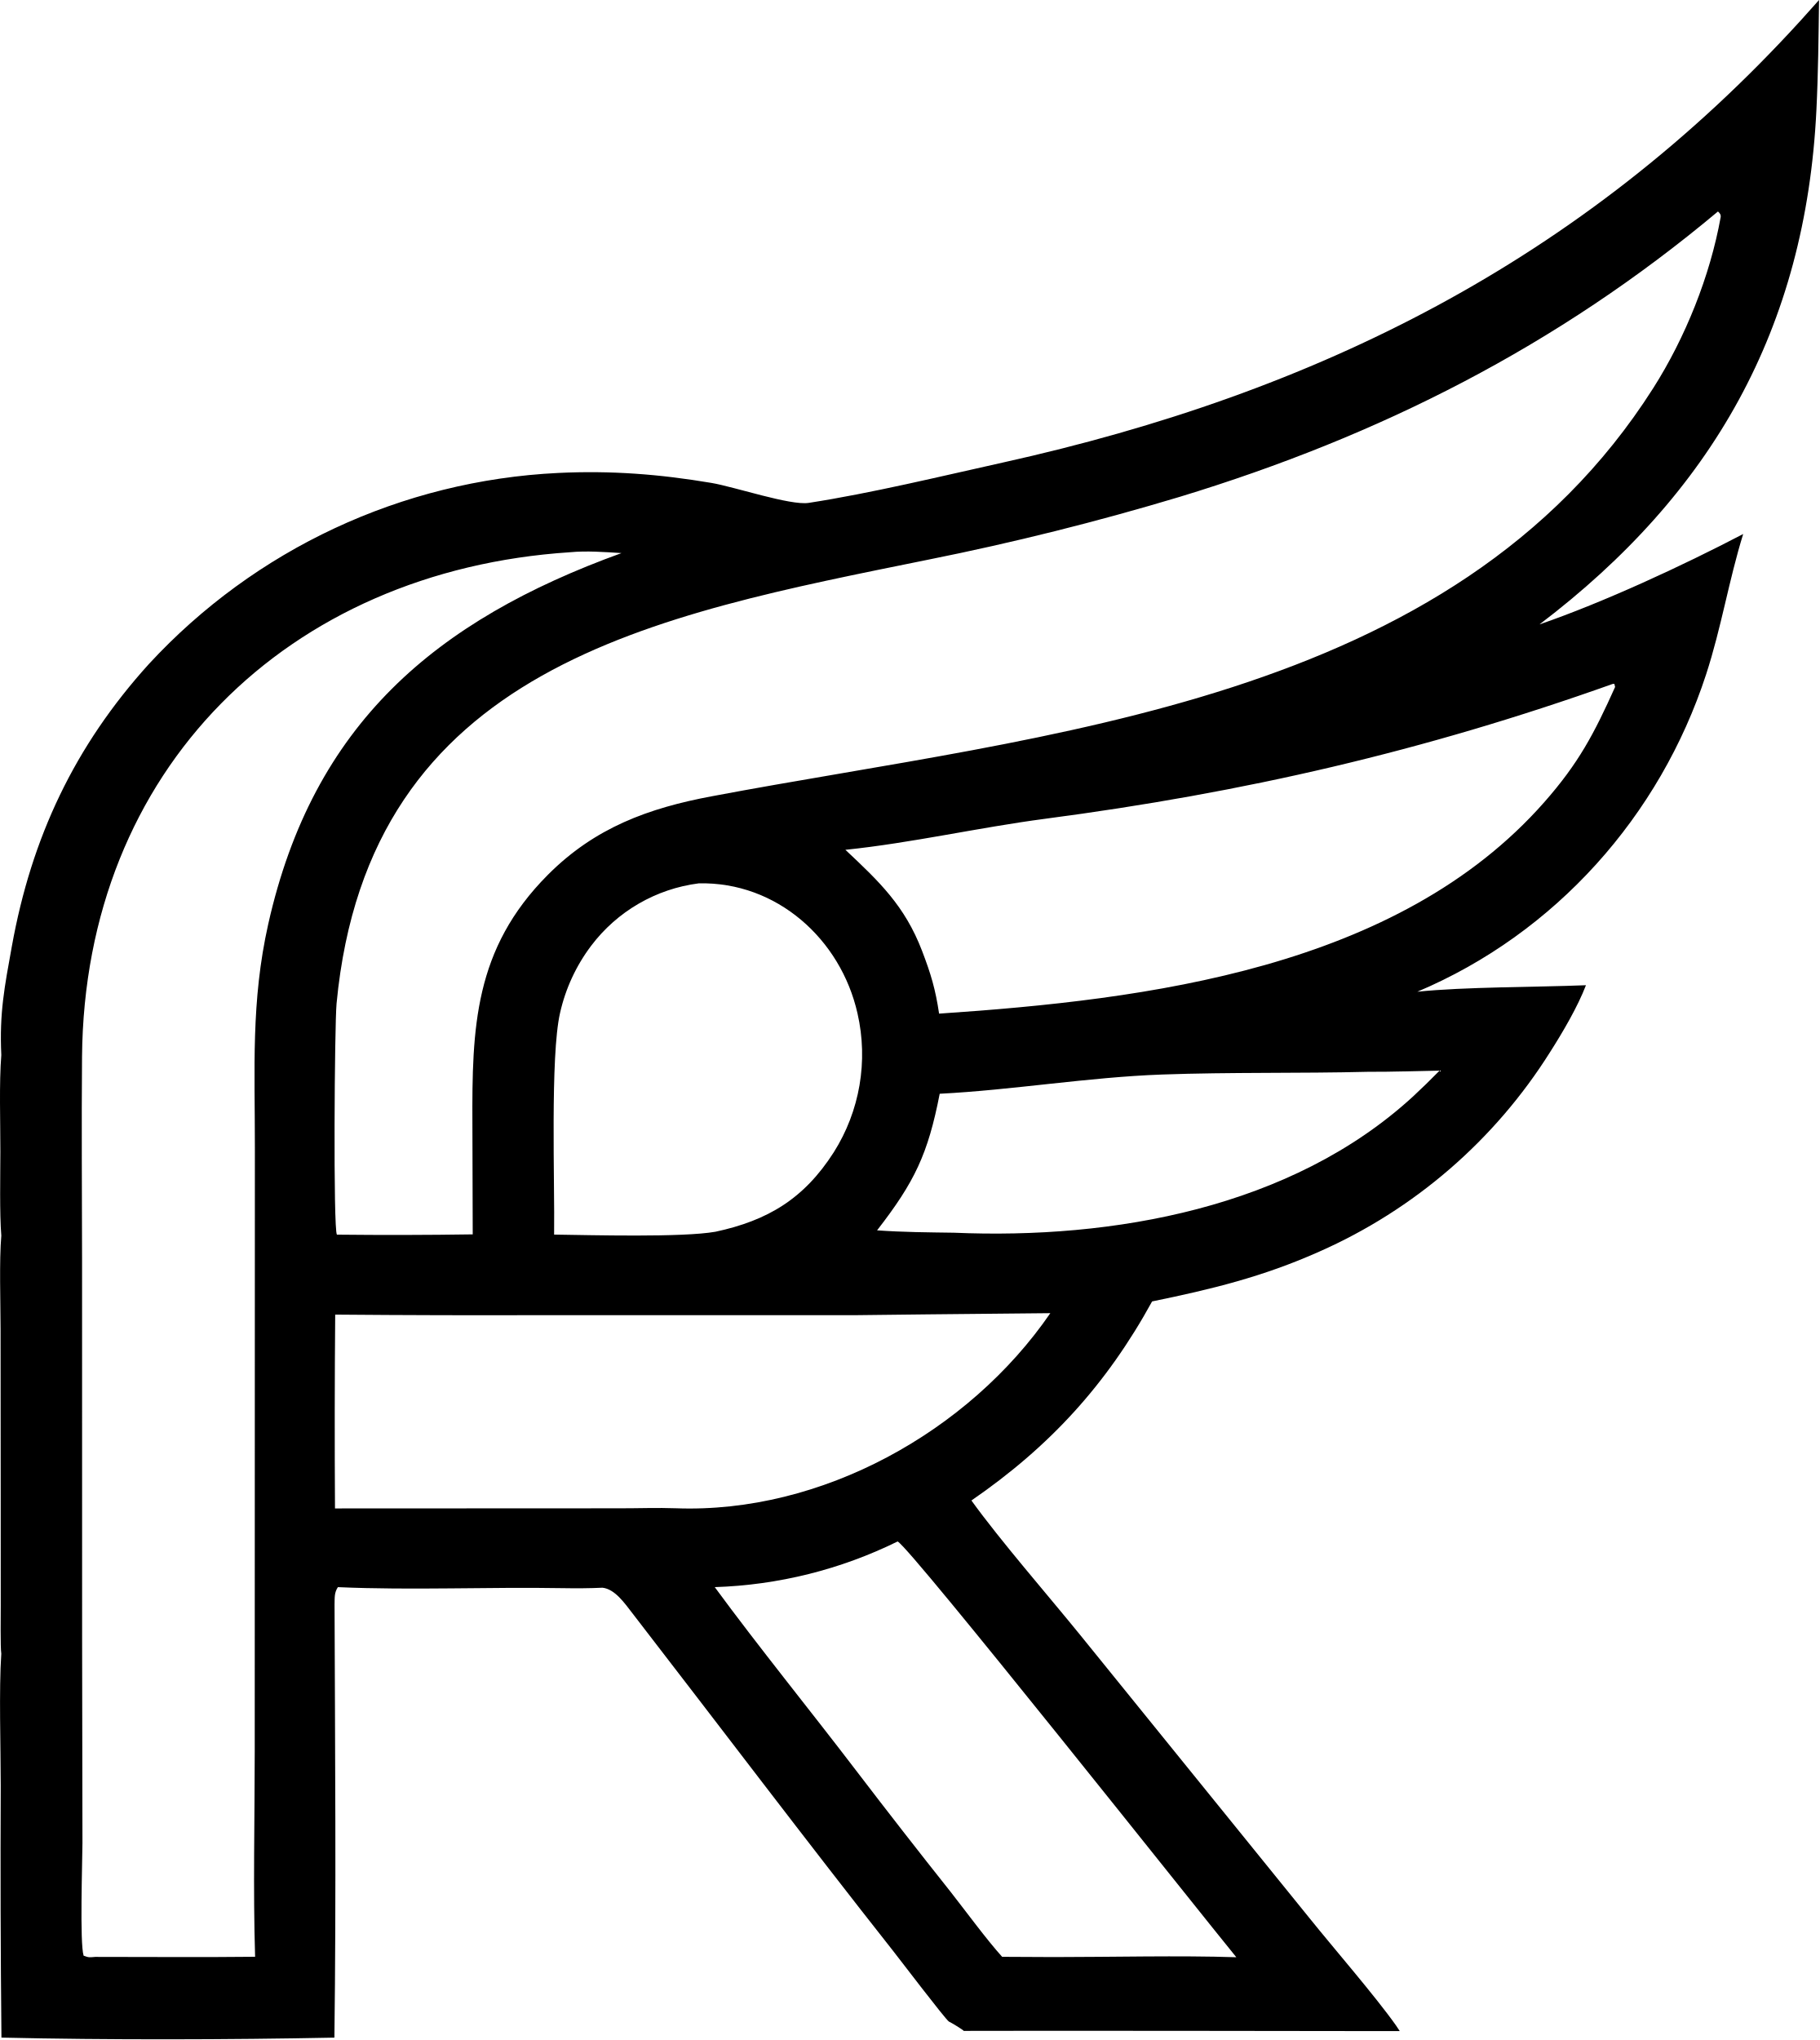
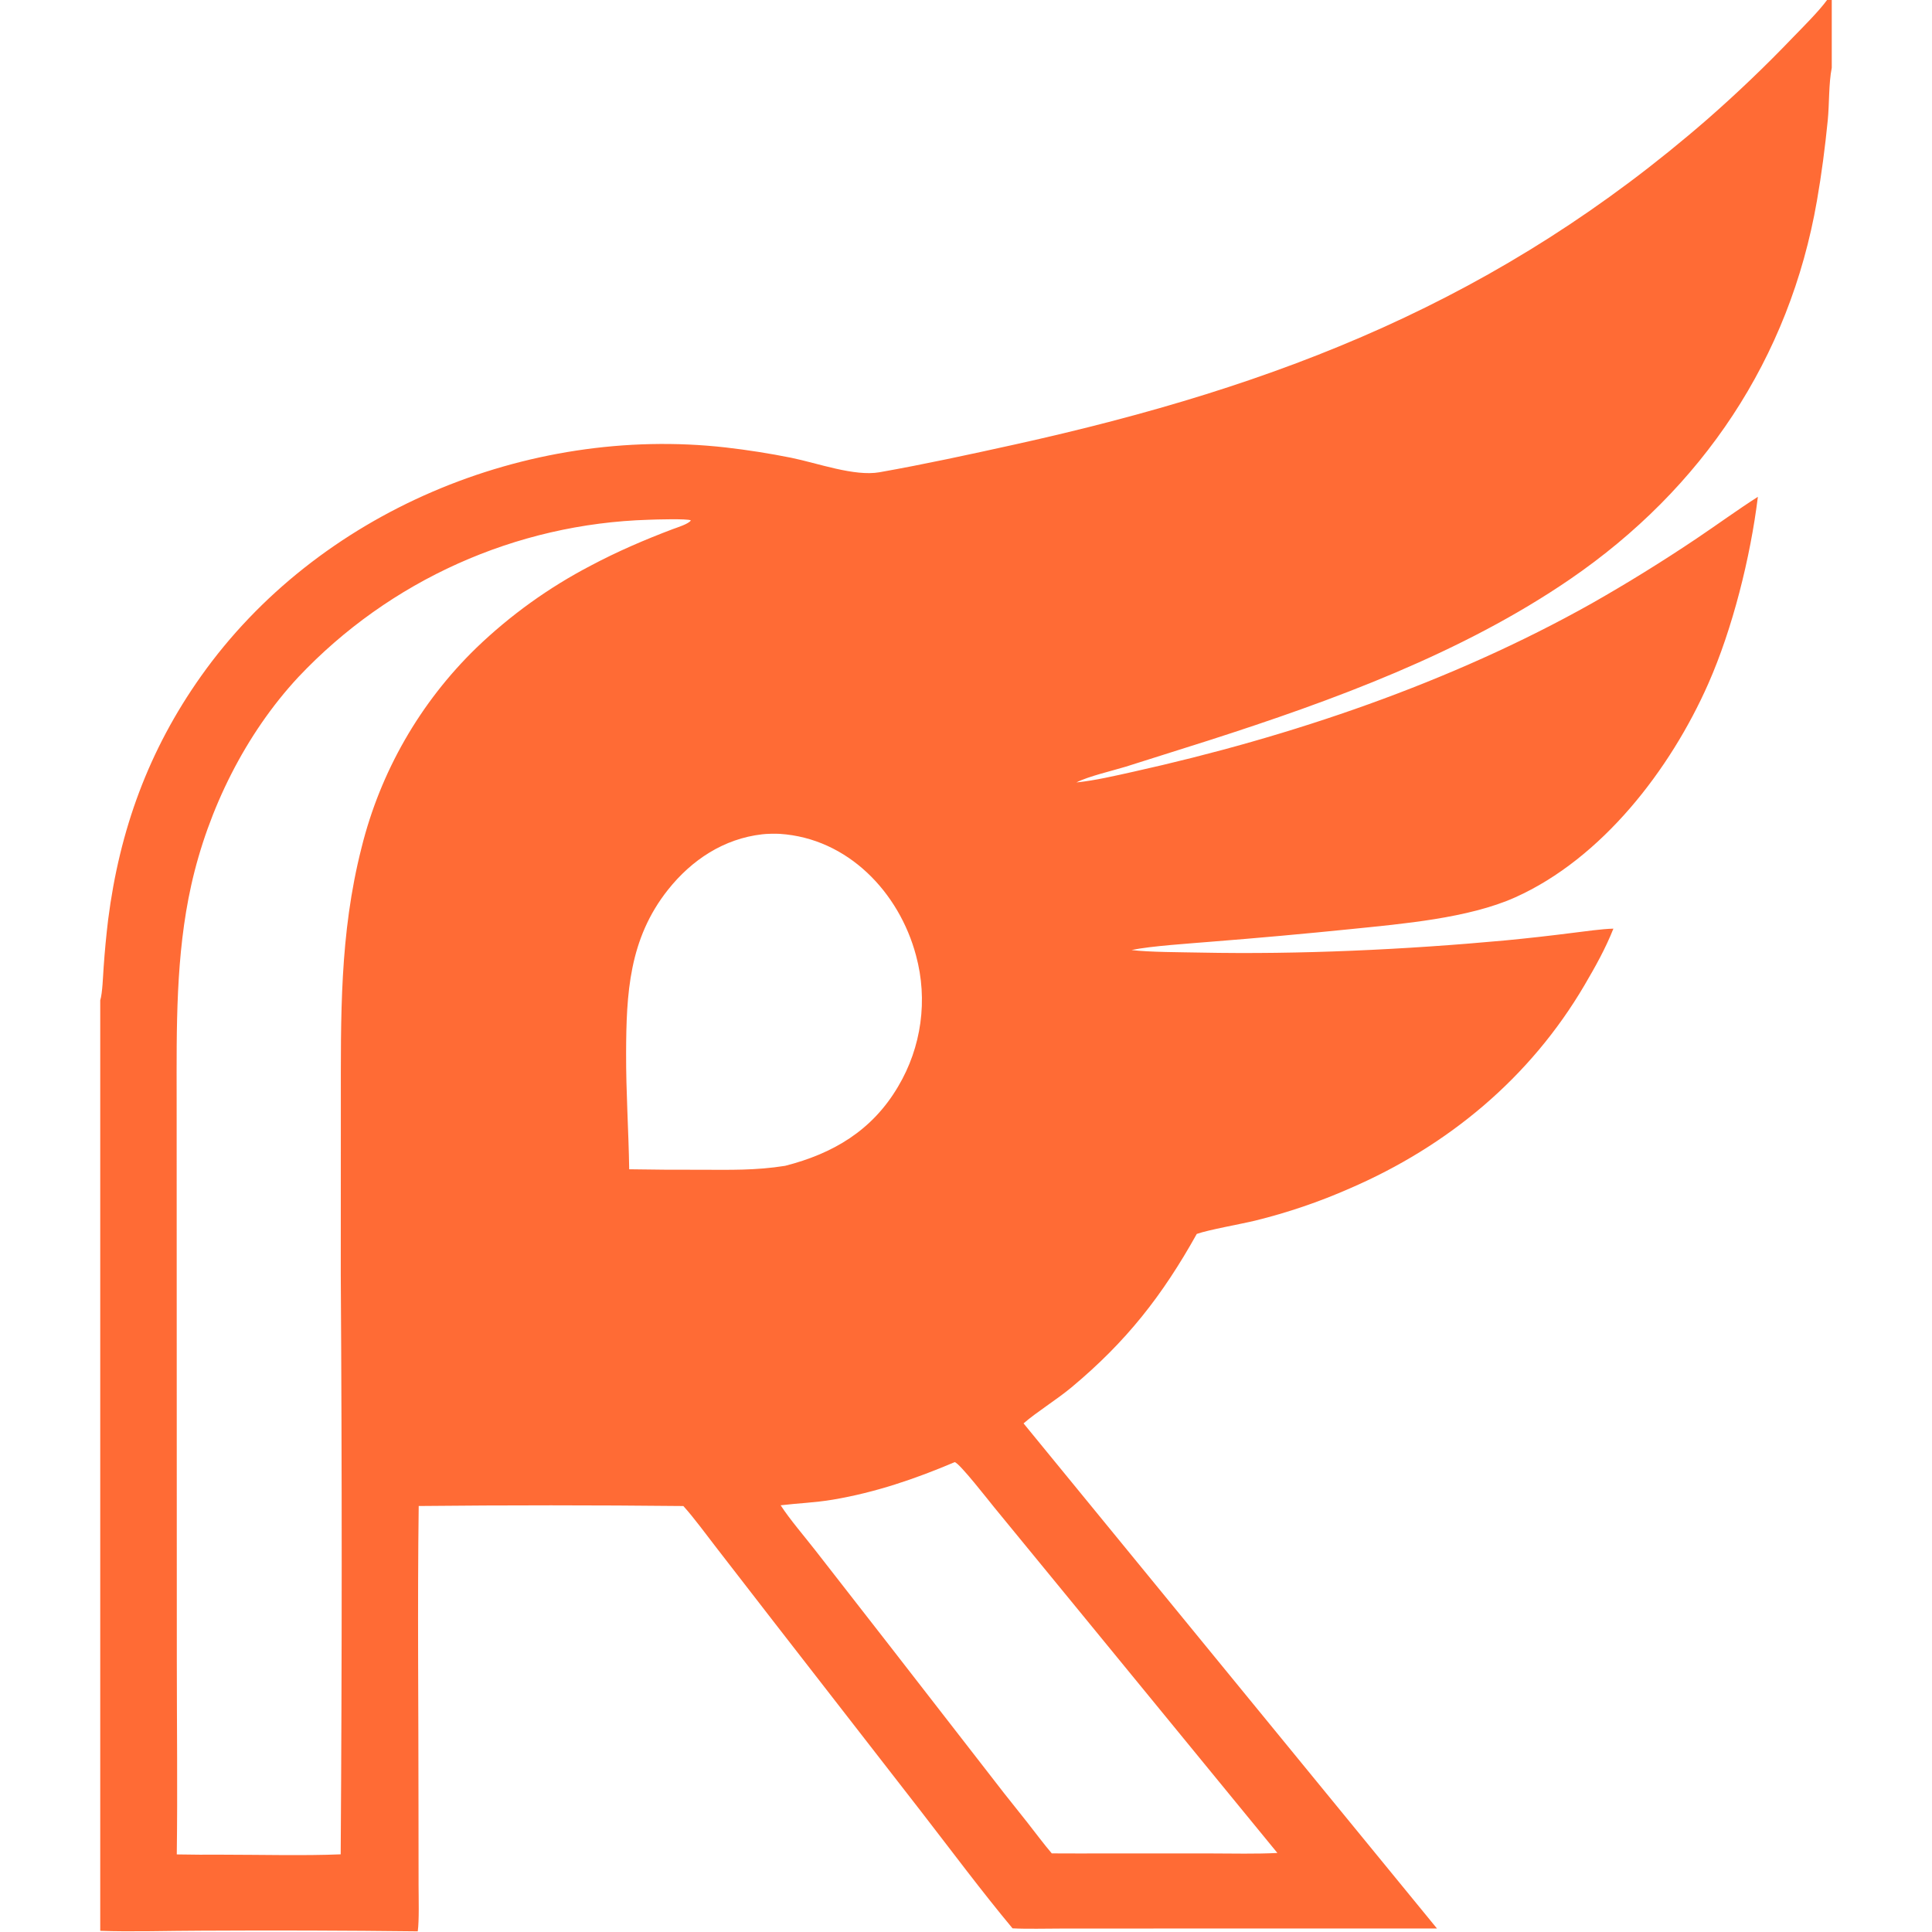
- <svg xmlns="http://www.w3.org/2000/svg" width="869" height="974" viewBox="0 0 869 974" fill="none">
-   <path d="M0.623 503.744C-0.327 483.631 2.163 471.204 5.658 451.824C15.017 399.926 35.616 356.184 71.144 316.994C121.794 262.166 191.954 229.423 266.514 225.814C291.784 224.584 315.054 226.402 339.794 230.575C350.664 232.407 377.504 241.442 386.164 240.11C416.004 235.518 449.524 227.367 479.004 220.827C629.024 187.547 755.224 124.642 859.954 9.806L868.744 0C868.504 17.574 868.344 34.953 867.484 52.512C862.404 156.854 817.754 235.502 735.224 298.131C765.844 287.566 803.454 270.149 832.514 254.966C825.634 277.127 822.104 299.599 814.804 321.996C792.754 389.585 742.824 445.646 676.884 473.502C699.424 471.144 733.534 471.366 757.424 470.395C753.474 480.693 746.314 492.872 740.354 502.217C713.924 544.311 675.494 577.533 630.024 597.606C603.204 609.576 578.594 615.559 550.224 621.366C528.464 661.009 501.374 690.653 463.934 716.408C477.834 735.693 500.514 761.693 516.034 780.813L625.304 915.703C636.764 929.973 656.914 953.193 666.684 967.023L668.5 969.753H662.964C662.964 969.753 485.224 969.493 460.194 969.653C460.754 969.653 454.984 966.093 453.774 965.503L453.184 965.213C451.254 963.823 429.954 935.803 426.554 931.493C384.524 878.233 343.604 824.043 302.114 770.363C298.324 765.473 293.714 758.723 287.744 758.053C281.574 758.353 274.874 758.373 268.704 758.263C233.144 757.643 196.844 759.343 161.364 757.783C159.574 760.513 159.884 762.753 159.774 766.073C160.004 834.293 160.584 904.733 159.704 972.863C109.414 973.873 51.091 974.023 0.689 972.853C0.279 932.723 0.166 892.583 0.349 852.453C0.352 834.743 -0.547 806.503 0.615 789.553C0.131 786.593 0.356 770.673 0.353 766.453L0.333 714.087L0.271 634.504C0.248 621.745 -0.402 601.755 0.624 589.979C-0.236 579.5 0.158 560.981 0.175 549.927C0.197 536.111 -0.453 517.007 0.623 503.744ZM225.764 589.35L225.614 536.733C225.404 490.73 226.374 453.103 261.634 417.703C284.074 395.175 309.654 385.818 340.204 380.134C499.494 350.06 693.594 336.313 789.554 185.316C804.874 161.21 816.694 131.845 821.754 103.697C821.954 102.47 821.284 101.695 820.464 100.972C743.754 165.216 658.944 208.149 563.434 237.212C523.954 249.08 483.934 259.077 443.514 267.169C312.434 293.828 176.074 317.837 160.734 479.153C159.774 489.317 159.104 587.089 160.904 589.486C182.524 589.719 204.144 589.674 225.764 589.35ZM121.834 934.263C120.844 902.753 121.644 868.023 121.654 836.293L121.694 655.853L121.724 547.83C121.754 510.352 119.804 478.151 128.124 441.127C149.564 345.694 207.824 296.305 296.804 264.078C289.074 263.566 279.944 262.908 272.294 263.664C137.234 272.462 40.32 367.413 39.176 504.592C38.905 537.121 39.157 569.726 39.195 602.26L39.216 783.073L39.378 879.993C39.338 888.853 38.038 927.853 39.934 933.743C42.525 934.733 42.78 934.523 45.494 934.323C70.824 934.313 96.544 934.543 121.834 934.263ZM403.744 405.742C419.954 420.962 432.124 432.483 440.364 454.004C444.584 465.039 446.754 472.281 448.494 483.961C547.964 477.255 667.484 462.456 737.464 383.063C753.974 364.332 761.264 350.384 771.344 327.994L770.984 326.52L770.244 326.527C679.704 358.767 594.204 378.427 499.014 390.944C467.514 395.087 435.274 402.491 403.744 405.742ZM159.984 720.203L295.994 720.143C304.774 720.153 314.144 719.803 322.844 720.123C392.224 722.713 462.674 683.677 501.614 626.973C468.704 627.224 409.534 627.921 409.534 627.921H369.5C369.5 627.921 300.274 627.921 260.114 627.921C226.764 628.03 193.424 627.945 160.084 627.664C159.824 658.508 159.794 689.354 159.984 720.203ZM653.444 511.729C620.614 512.553 587.784 511.857 554.974 513.032C519.904 514.288 483.364 520.464 448.784 522.215C443.174 551.038 436.804 564.319 418.874 587.433C431.164 588.313 443.294 588.388 455.604 588.561C531.634 591.822 616.714 576.705 674.624 523.713C679.024 519.639 683.324 515.454 687.524 511.163C676.424 511.356 664.474 511.798 653.444 511.729ZM341.744 588.086C366.674 582.727 383.994 572.366 398.204 550.14C410.654 530.445 414.724 506.596 409.534 483.883C401.524 448.341 370.894 420.91 333.724 421.755C313.264 424.365 294.724 435.121 282.304 451.586C275.134 461.096 270.074 472.031 267.464 483.657C262.744 504.335 264.974 564.819 264.634 589.457C282.184 589.685 325.884 590.901 341.744 588.086ZM428.694 735.973C401.464 749.373 371.684 756.803 341.354 757.773C362.514 786.593 386.954 816.623 408.914 845.413C423.734 864.813 438.734 884.073 453.924 903.173C461.194 912.443 471.064 925.923 478.604 934.283L503.494 934.403C531.234 934.403 563.054 933.593 590.444 934.483C573.164 913.393 435.034 739.133 428.694 735.973Z" fill="black" />
+ <svg xmlns="http://www.w3.org/2000/svg" width="32" height="32" viewBox="0 0 976 1089" fill="none">
+   <path d="M973.34 0H976V38.198C974.221 47.141 974.664 58.543 973.746 67.752C972.228 82.993 970.279 98.088 967.634 113.18C952.201 202.186 902.963 275.414 828.644 326.368C767.685 368.163 694.851 394.869 624.672 417.396L578.025 432.16C570.407 434.492 557.004 437.559 550.241 441.029C560.449 440.008 572.17 437.258 582.288 435.011C671.292 415.249 761.168 384.776 840.637 340.151C860.782 328.703 880.494 316.509 899.731 303.593C910.96 296.064 923.145 287.186 934.358 280.036C930.176 314.068 920.095 354.421 906.339 385.519C885.024 433.705 846.577 483.822 797.553 505.814C771.27 517.601 733.795 520.739 705.332 523.659C678.9 526.35 652.44 528.739 625.959 530.823C614.41 531.812 592.304 533.193 581.305 535.494C590.744 536.728 609.81 536.728 619.992 536.936C676.223 538.069 735.67 535.259 791.698 530.107C804.54 528.872 817.356 527.436 830.15 525.799C836.887 524.987 846.273 523.605 852.918 523.445C848.393 534.805 842.848 544.687 836.678 555.216C806.041 607.464 759.667 646.01 704.184 669.931C687.004 677.489 669.198 683.547 650.971 688.029C642.814 690 624.822 693.146 618.075 695.523C598.672 730.288 578.458 756.137 547.575 781.911C539.118 788.973 527.609 796.029 520.446 802.317L753.481 1087.03L593.677 1087.04L541.859 1087.06C533.507 1087.06 522.399 1087.37 514.231 1086.94C496.891 1066.15 479.08 1042.22 462.378 1020.67L380.223 914.906L347.358 872.449C341.878 865.382 334.483 855.27 328.676 848.897C278.956 848.379 229.232 848.373 179.511 848.881C178.762 905.109 179.415 962.549 179.392 1018.89L179.437 1063.05C179.455 1069.53 179.82 1082.64 178.976 1088.63C138.243 1088.15 97.507 1088.03 56.772 1088.26C39.405 1088.28 16.86 1088.99 0 1088.33V563.827C1.288 559.708 1.557 549.965 1.911 545.28C2.53 536.295 3.378 527.324 4.453 518.381C10.89 467.894 27.244 422.843 56.836 381.107C122.484 288.514 240.406 239.531 352.657 252.226C364.988 253.645 377.254 255.576 389.423 258.014C404.491 261.084 425.141 268.691 439.269 266.185C464.789 261.661 490.155 256.147 515.446 250.558C665.614 217.373 789.176 168.778 906.12 67.003C922.777 52.414 938.782 37.1 954.092 21.105C959.541 15.5 968.975 6.088 973.34 0ZM68.646 1045.42C89.404 1045.42 115.23 1046.08 135.537 1045.22C136.278 936.364 136.292 827.498 135.581 718.637L135.618 622.912C135.65 572.95 134.823 526.845 147.261 477.913C157.864 435.051 180.268 396.017 211.931 365.241C231.116 346.775 252.845 331.15 276.458 318.842C291.448 310.873 306.866 304.246 322.732 298.242C325.046 297.366 331.745 295.329 332.903 293.326C331.348 292.262 312.294 292.822 309.144 292.969C234.174 295.207 163.154 327.095 111.672 381.635C81.77 413.793 60.807 456.246 51.285 498.983C42.489 538.458 43.025 579.232 43.072 619.429L43.1 706.116L43.168 935.877C43.162 971.993 43.63 1009.22 43.144 1045.27C51.644 1045.43 60.145 1045.48 68.646 1045.42ZM298.155 659.076C311.533 659.306 324.913 659.397 338.293 659.349C355.135 659.375 369.336 659.797 386.04 657.137C413.073 650.241 435.104 637.26 449.687 612.517C462.947 590.274 466.609 563.597 459.837 538.603C450.342 502.947 421.405 472.514 383.027 470.014C380.794 469.869 375.316 469.957 373.12 470.27C351.52 472.731 333.415 484.646 320.002 501.551C298.006 529.275 296.528 560.135 296.413 593.452C296.336 615.898 297.819 637.057 298.155 659.076ZM383.526 848.475C388.694 856.472 397.109 866.21 403.143 873.971L444.938 927.619L496.773 994.402C505.205 1005.4 513.765 1016.3 522.452 1027.1C526.668 1032.44 532.044 1039.69 536.357 1044.69C546.699 1044.75 557.041 1044.75 567.383 1044.71L626.12 1044.72C638.033 1044.75 651.767 1045.07 663.514 1044.45L548.285 903.768L503.883 849.618C500.963 846.082 484.214 824.496 481.624 824.159C459.364 833.609 436.884 841.274 412.932 845.307C402.889 847.001 393.415 847.294 383.526 848.475Z" fill="#FF6B35" />
</svg>
